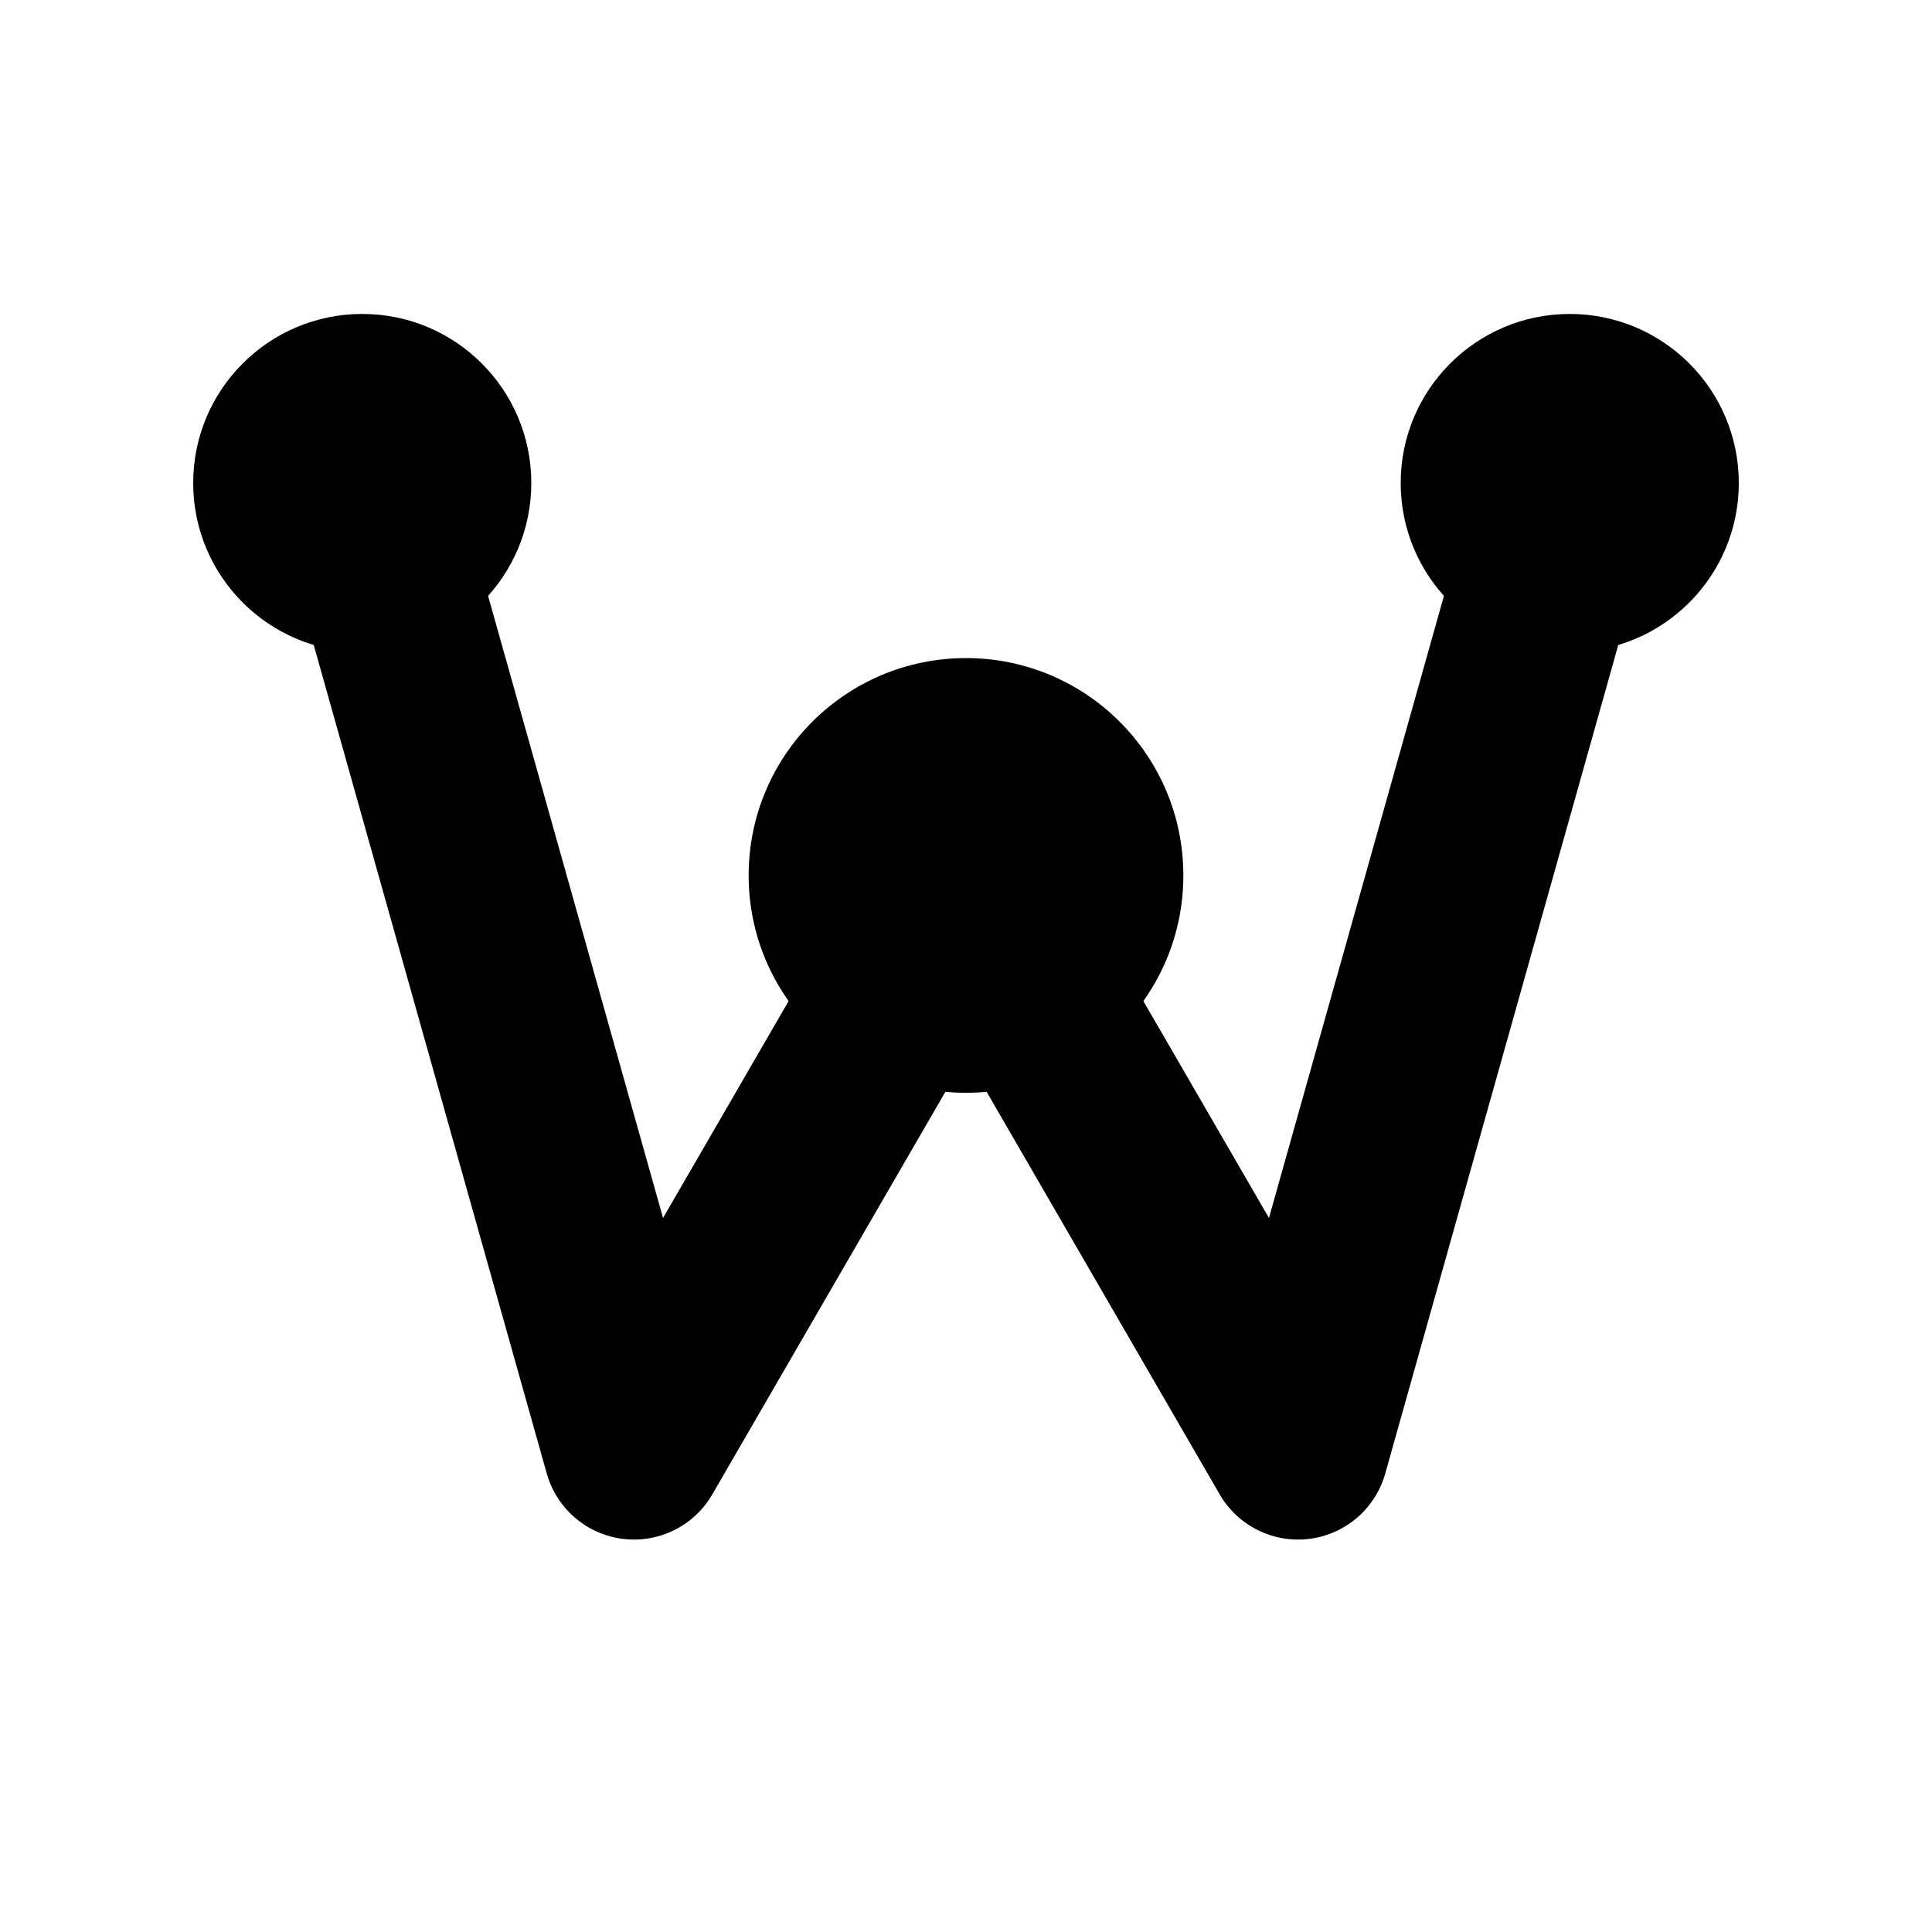
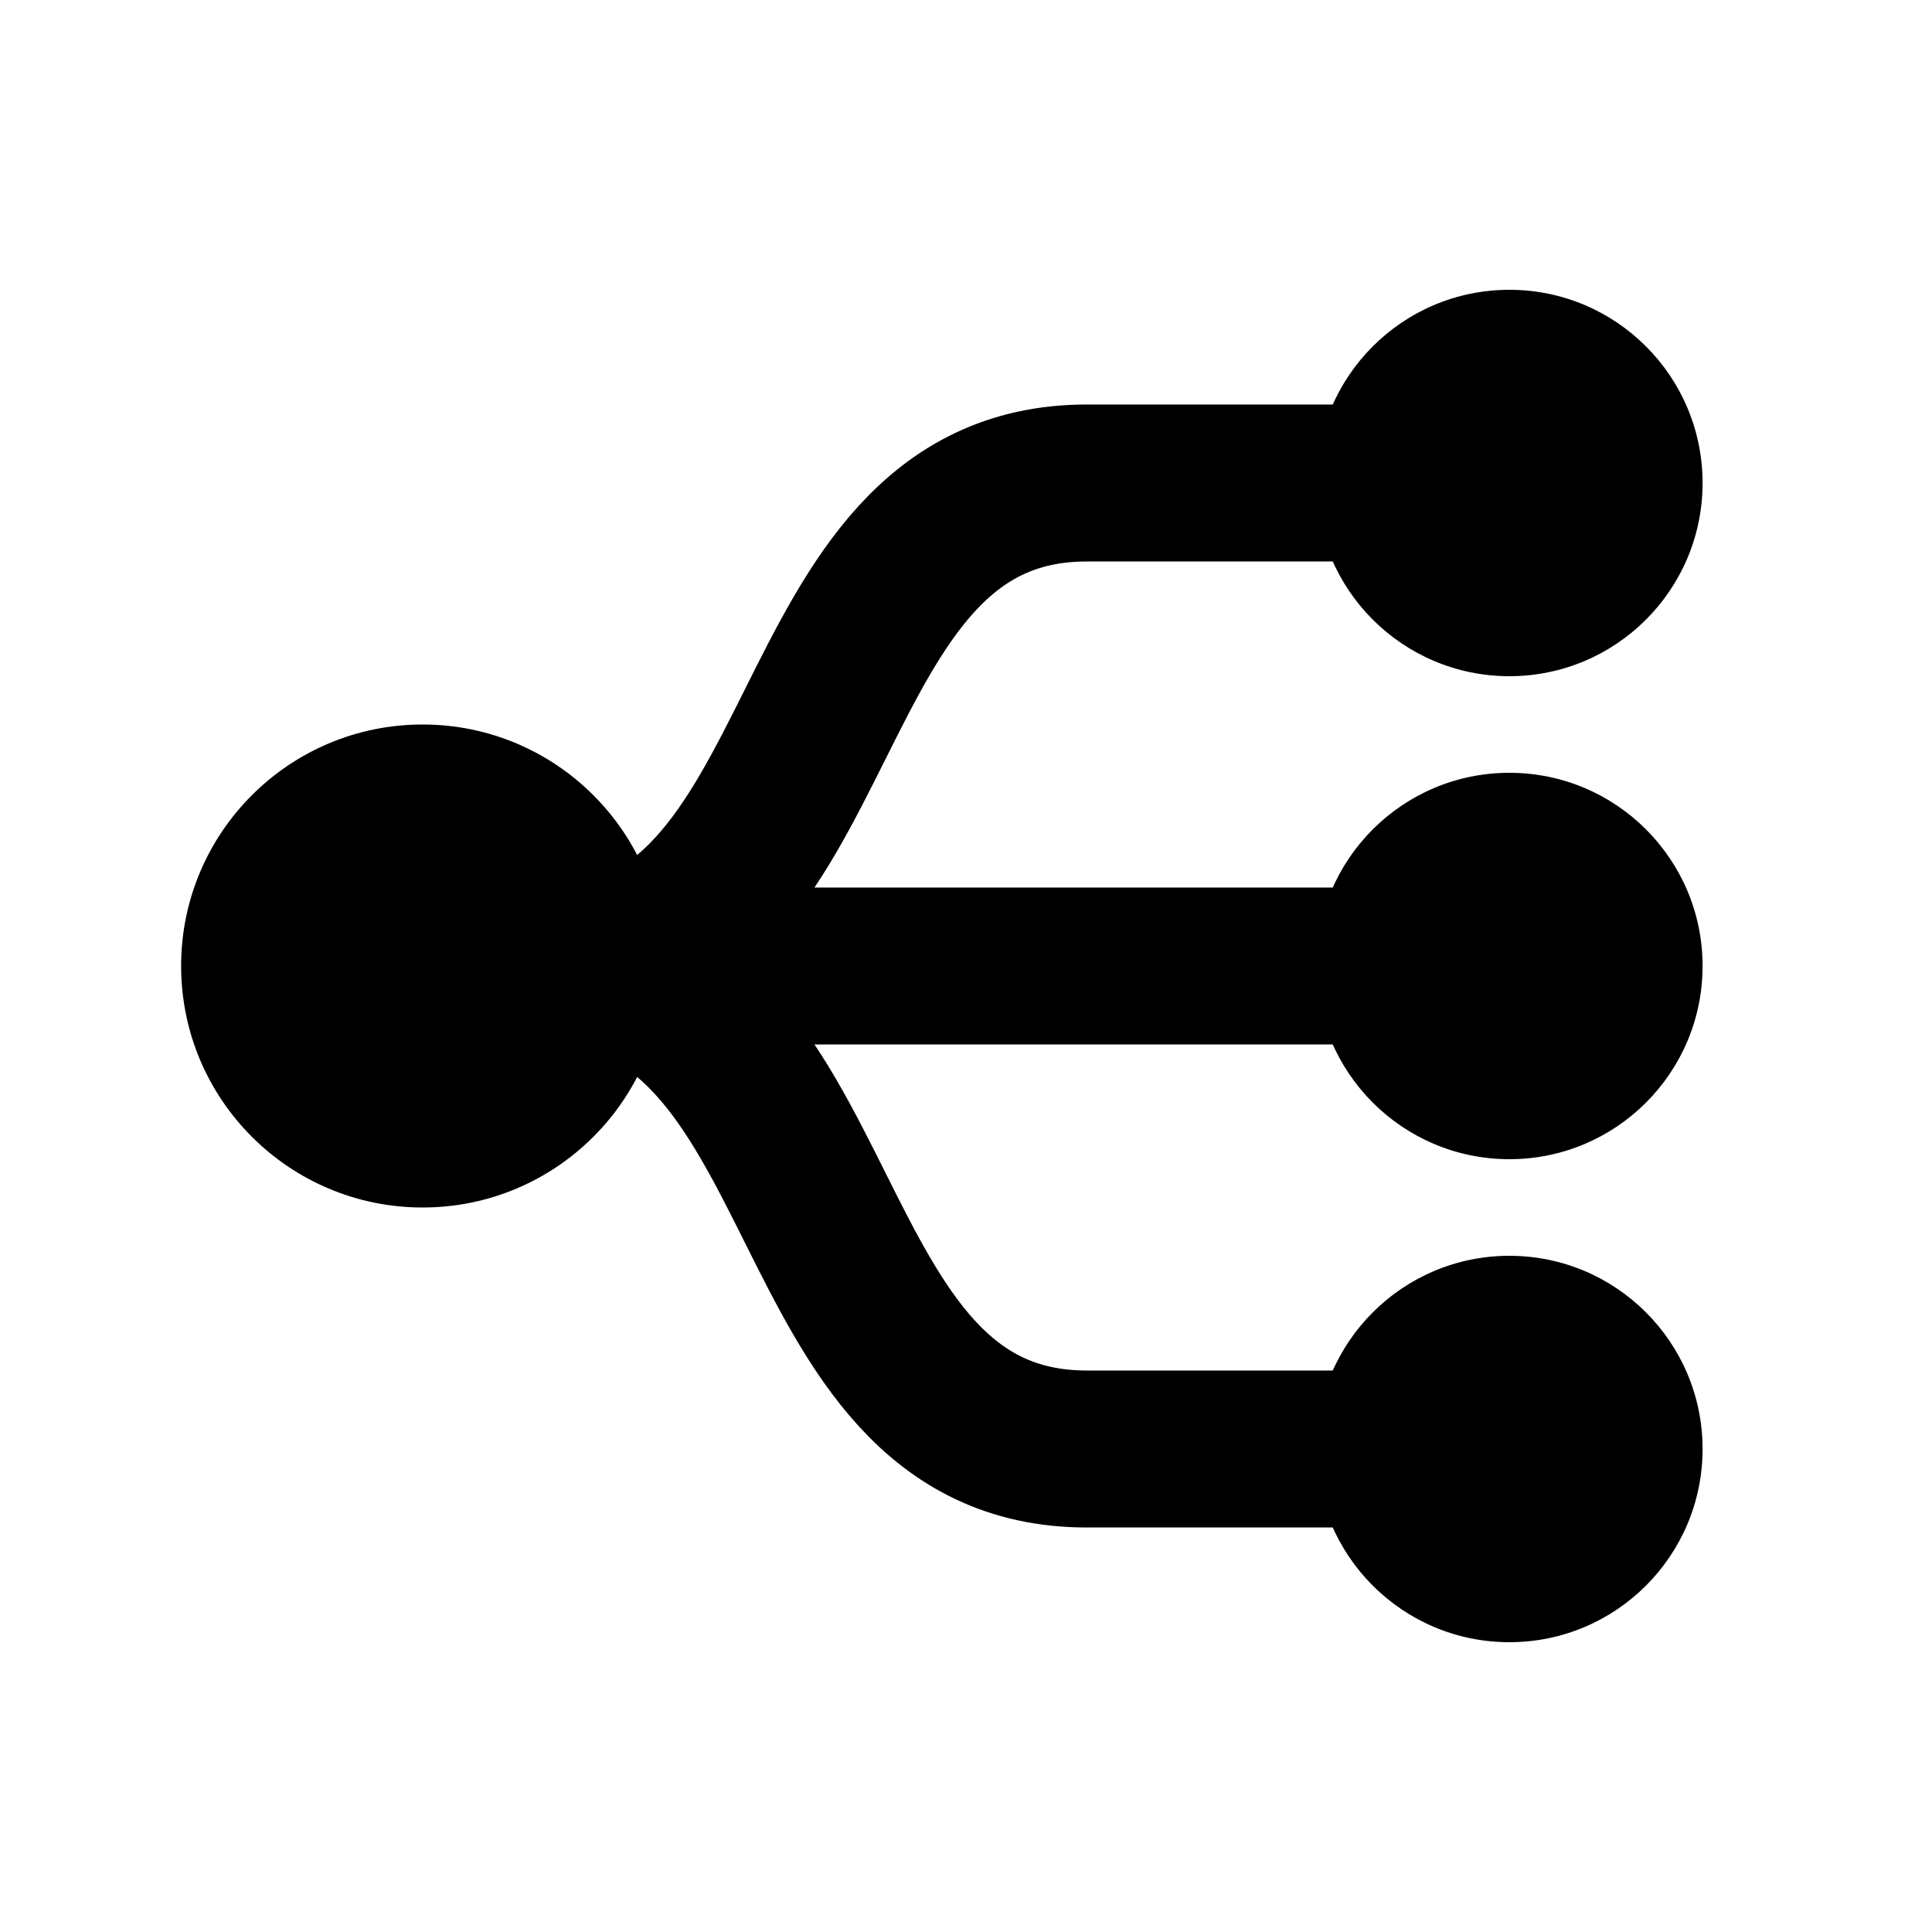
<svg xmlns="http://www.w3.org/2000/svg" width="32" height="32" viewBox="0 0 32 32">
-   <g fill="none" stroke="#000" stroke-width="3" stroke-linecap="round" stroke-linejoin="round">
-     <path d="M6 8 L10.5 24 L16 14.5" />
-     <path d="M16 14.5 L21.5 24 L26 8" />
+   <g fill="none" stroke="#000" stroke-width="2.6" stroke-linecap="round">
+     <path d="M9 16 H24" />
+     <path d="M9 16 C14 16 13 8 18 8 H24" />
+     <path d="M9 16 C14 16 13 24 18 24 H24" />
  </g>
-   <circle cx="6" cy="8" r="2.8" fill="#000" />
-   <circle cx="26" cy="8" r="2.8" fill="#000" />
-   <circle cx="16" cy="14.5" r="3.6" fill="#000" />
+   <circle cx="7" cy="16" r="4" fill="#000" />
+   <circle cx="25" cy="8" r="3.2" fill="#000" />
+   <circle cx="25" cy="16" r="3.2" fill="#000" />
+   <circle cx="25" cy="24" r="3.2" fill="#000" />
</svg>
